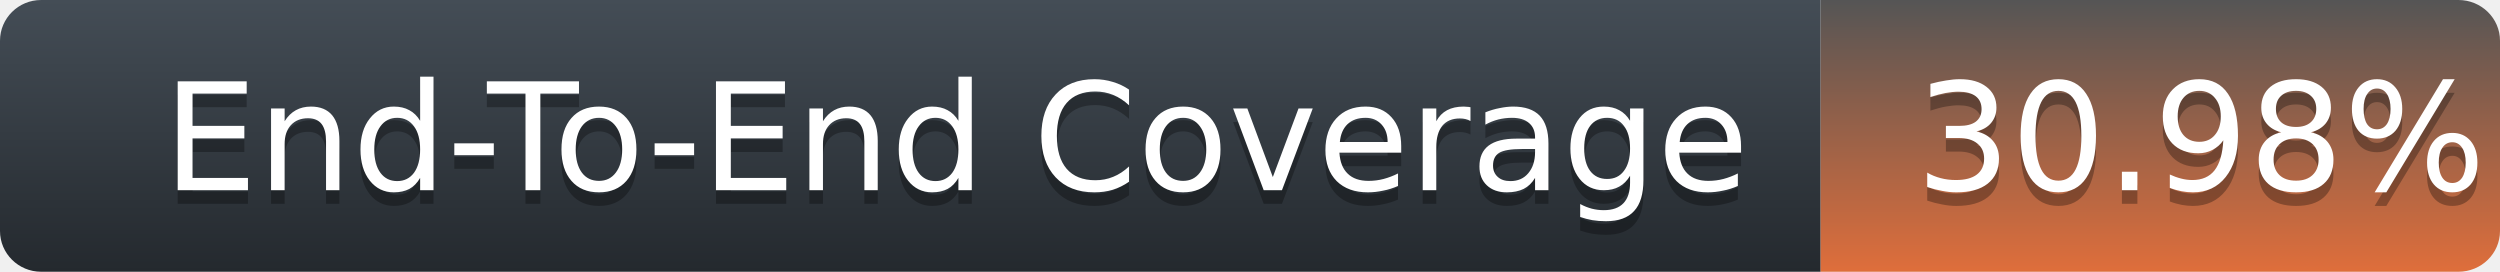
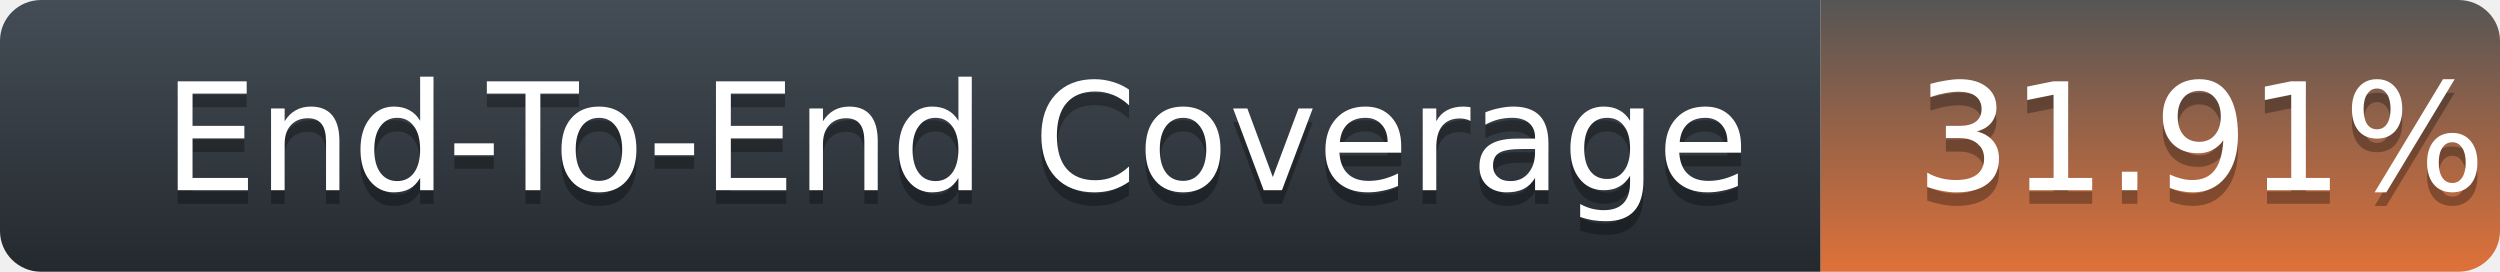
<svg xmlns="http://www.w3.org/2000/svg" width="184" height="20">
  <defs>
    <linearGradient id="title-fill" x1="50%" y1="0%" x2="50%" y2="100%">
      <stop stop-color="#444D56" offset="0%" />
      <stop stop-color="#24292E" offset="100%" />
    </linearGradient>
    <linearGradient id="coverage-fill" x1="50%" y1="0%" x2="50%" y2="100%">
      <stop stop-color="#555" offset="0%" />
-       <stop stop-color="#df6e3b" offset="100%" />
+       <stop stop-color="#df7139" offset="100%" />
    </linearGradient>
  </defs>
  <g fill="none" fill-rule="evenodd">
    <g font-family="'DejaVu Sans',Verdana,Geneva,sans-serif" font-size="11">
      <path d="M0,3 C0,1.343 1.355,0 3.027,0 L134,0 L134,20 L3.027,20 C1.355,20 0,18.657 0,17 L0,3 Z" fill="url(#title-fill)" fill-rule="nonzero" />
      <text fill="#010101" fill-opacity=".3">
        <tspan x="12" y="15" aria-hidden="true">End-To-End Coverage</tspan>
      </text>
      <text fill="#FFFFFF">
        <tspan x="12" y="14">End-To-End Coverage</tspan>
      </text>
    </g>
    <g transform="translate(134)" font-family="'DejaVu Sans',Verdana,Geneva,sans-serif" font-size="11">
      <path d="M0 0h46.939C48.629 0 50 1.343 50 3v14c0 1.657-1.37 3-3.061 3H0V0z" fill="url(#coverage-fill)" fill-rule="nonzero" />
      <text fill="#010101" fill-opacity=".3" aria-hidden="true">
-         <tspan x="7" y="15">30.98%</tspan>
+         <tspan x="7" y="15">31.91%</tspan>
      </text>
      <text fill="#FFFFFF">
-         <tspan x="7" y="14">30.98%</tspan>
+         <tspan x="7" y="14">31.91%</tspan>
      </text>
    </g>
  </g>
</svg>
